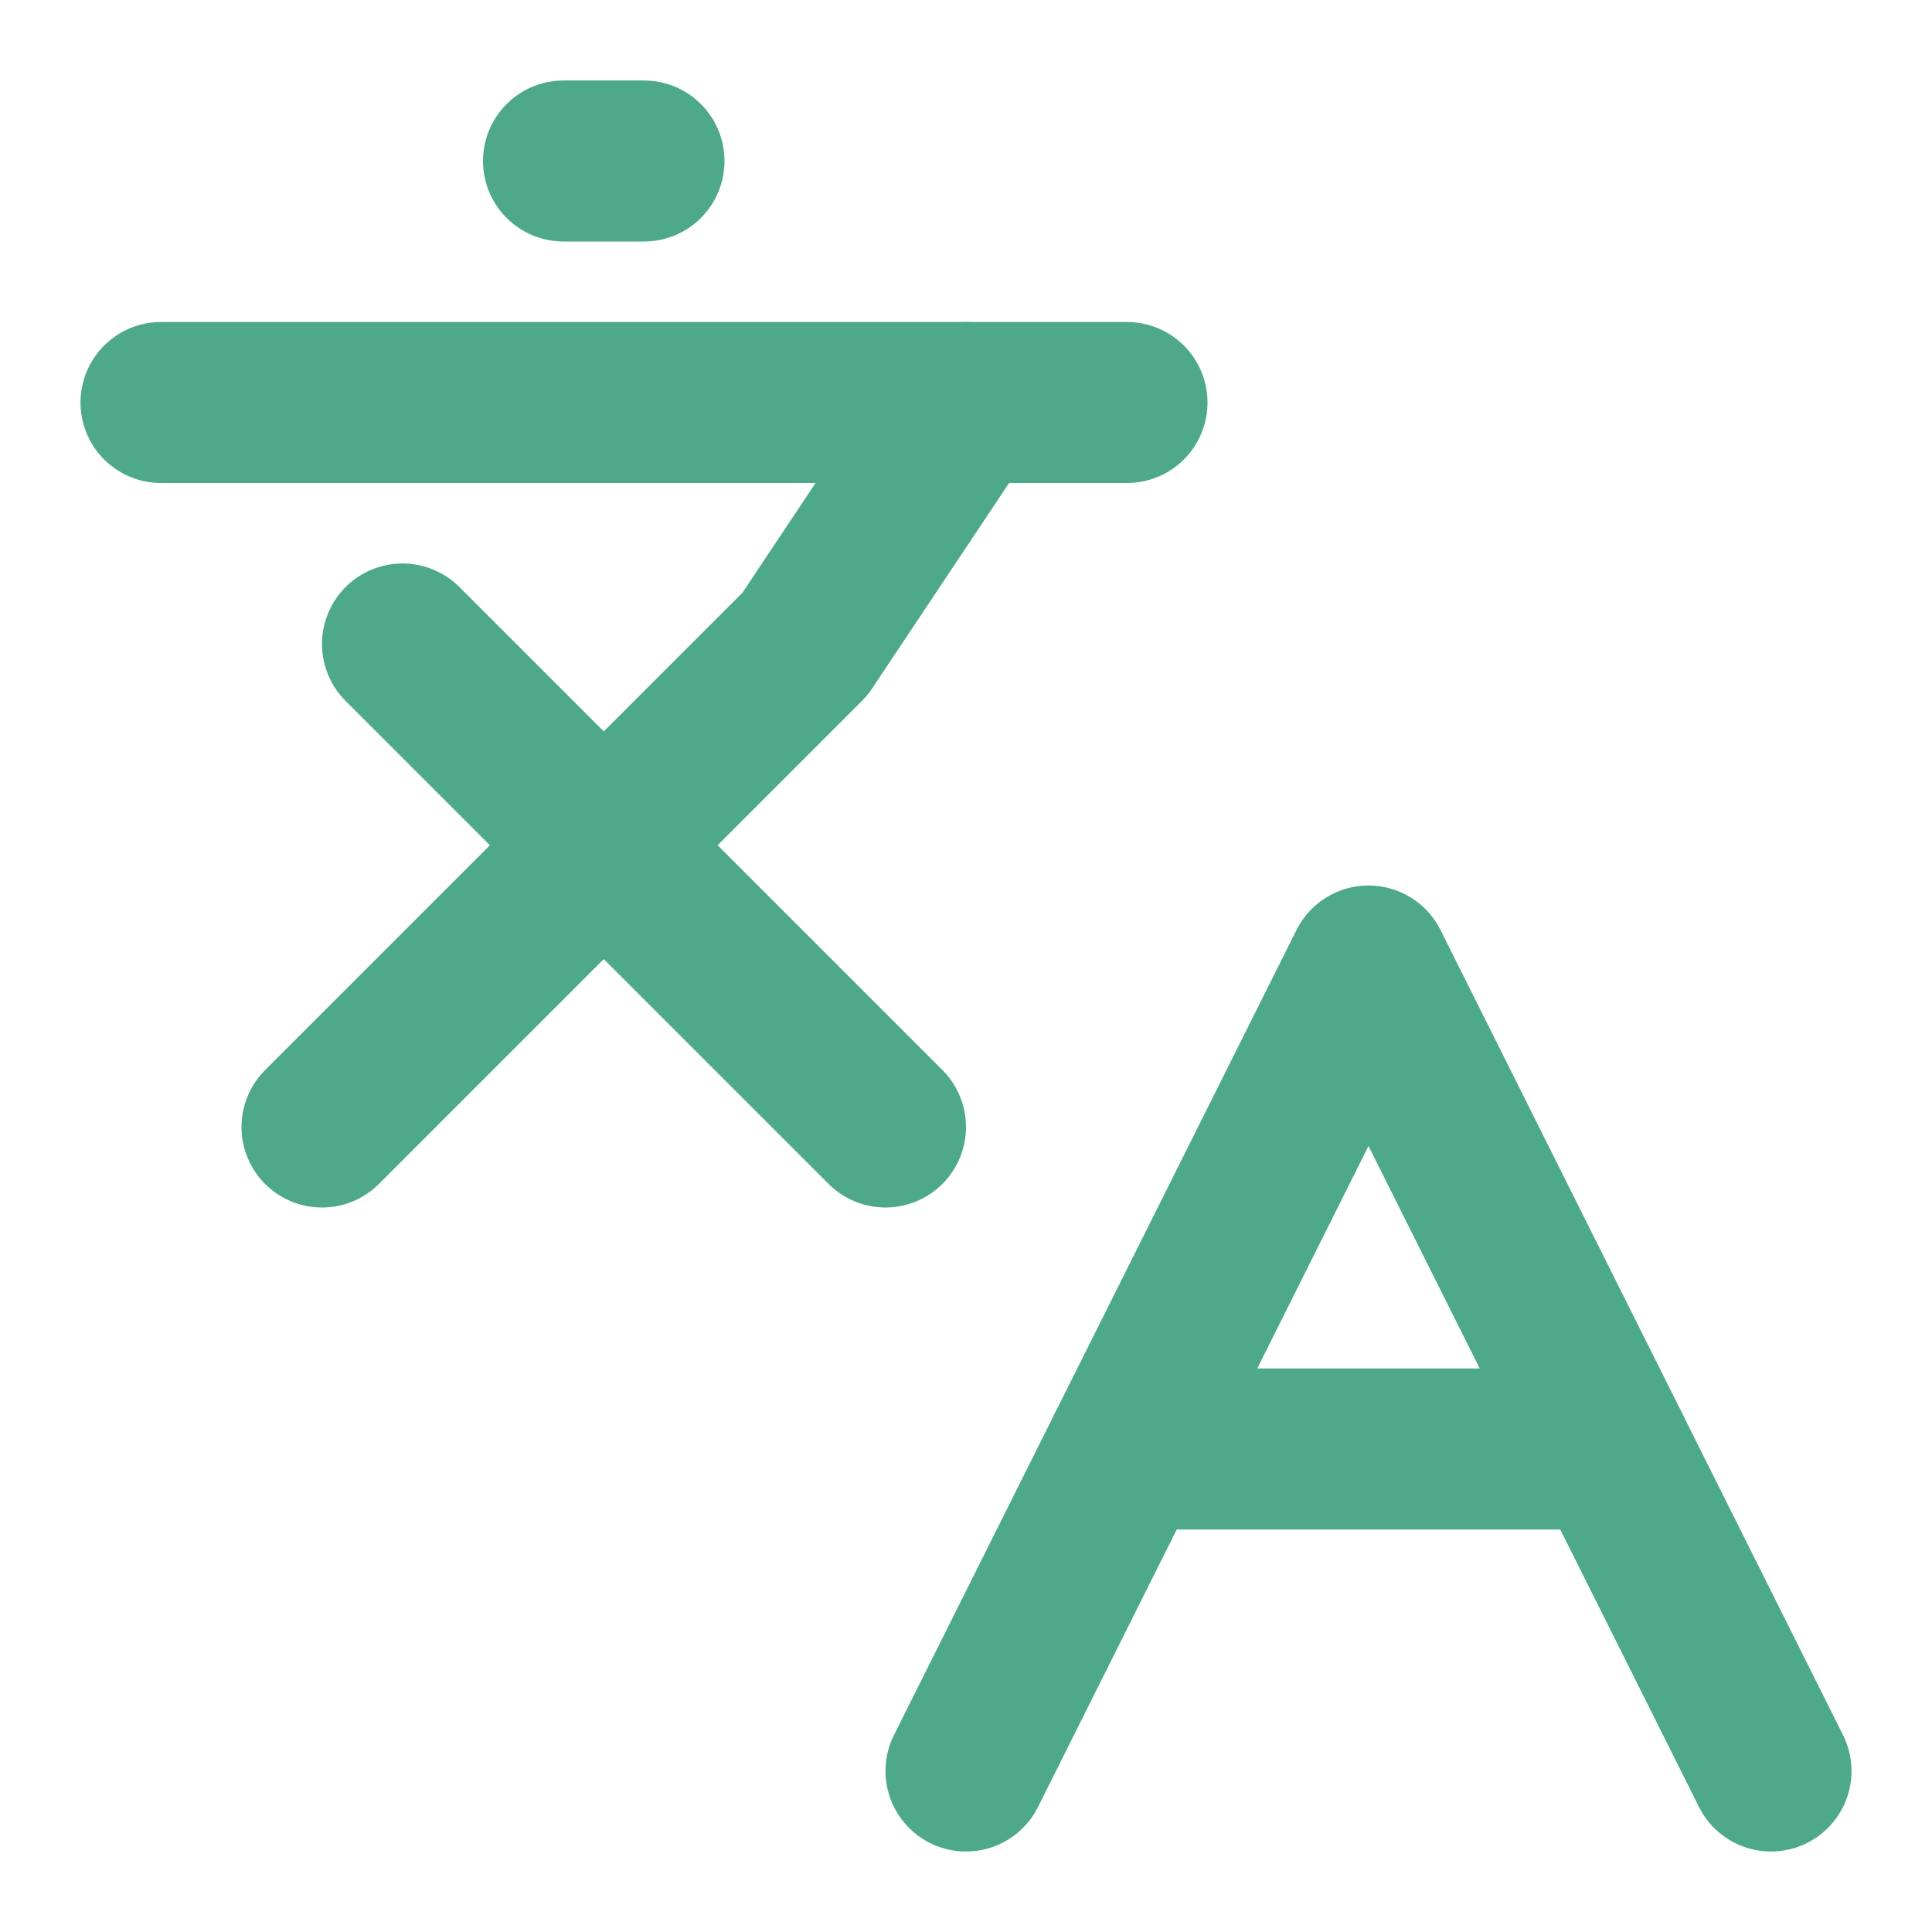
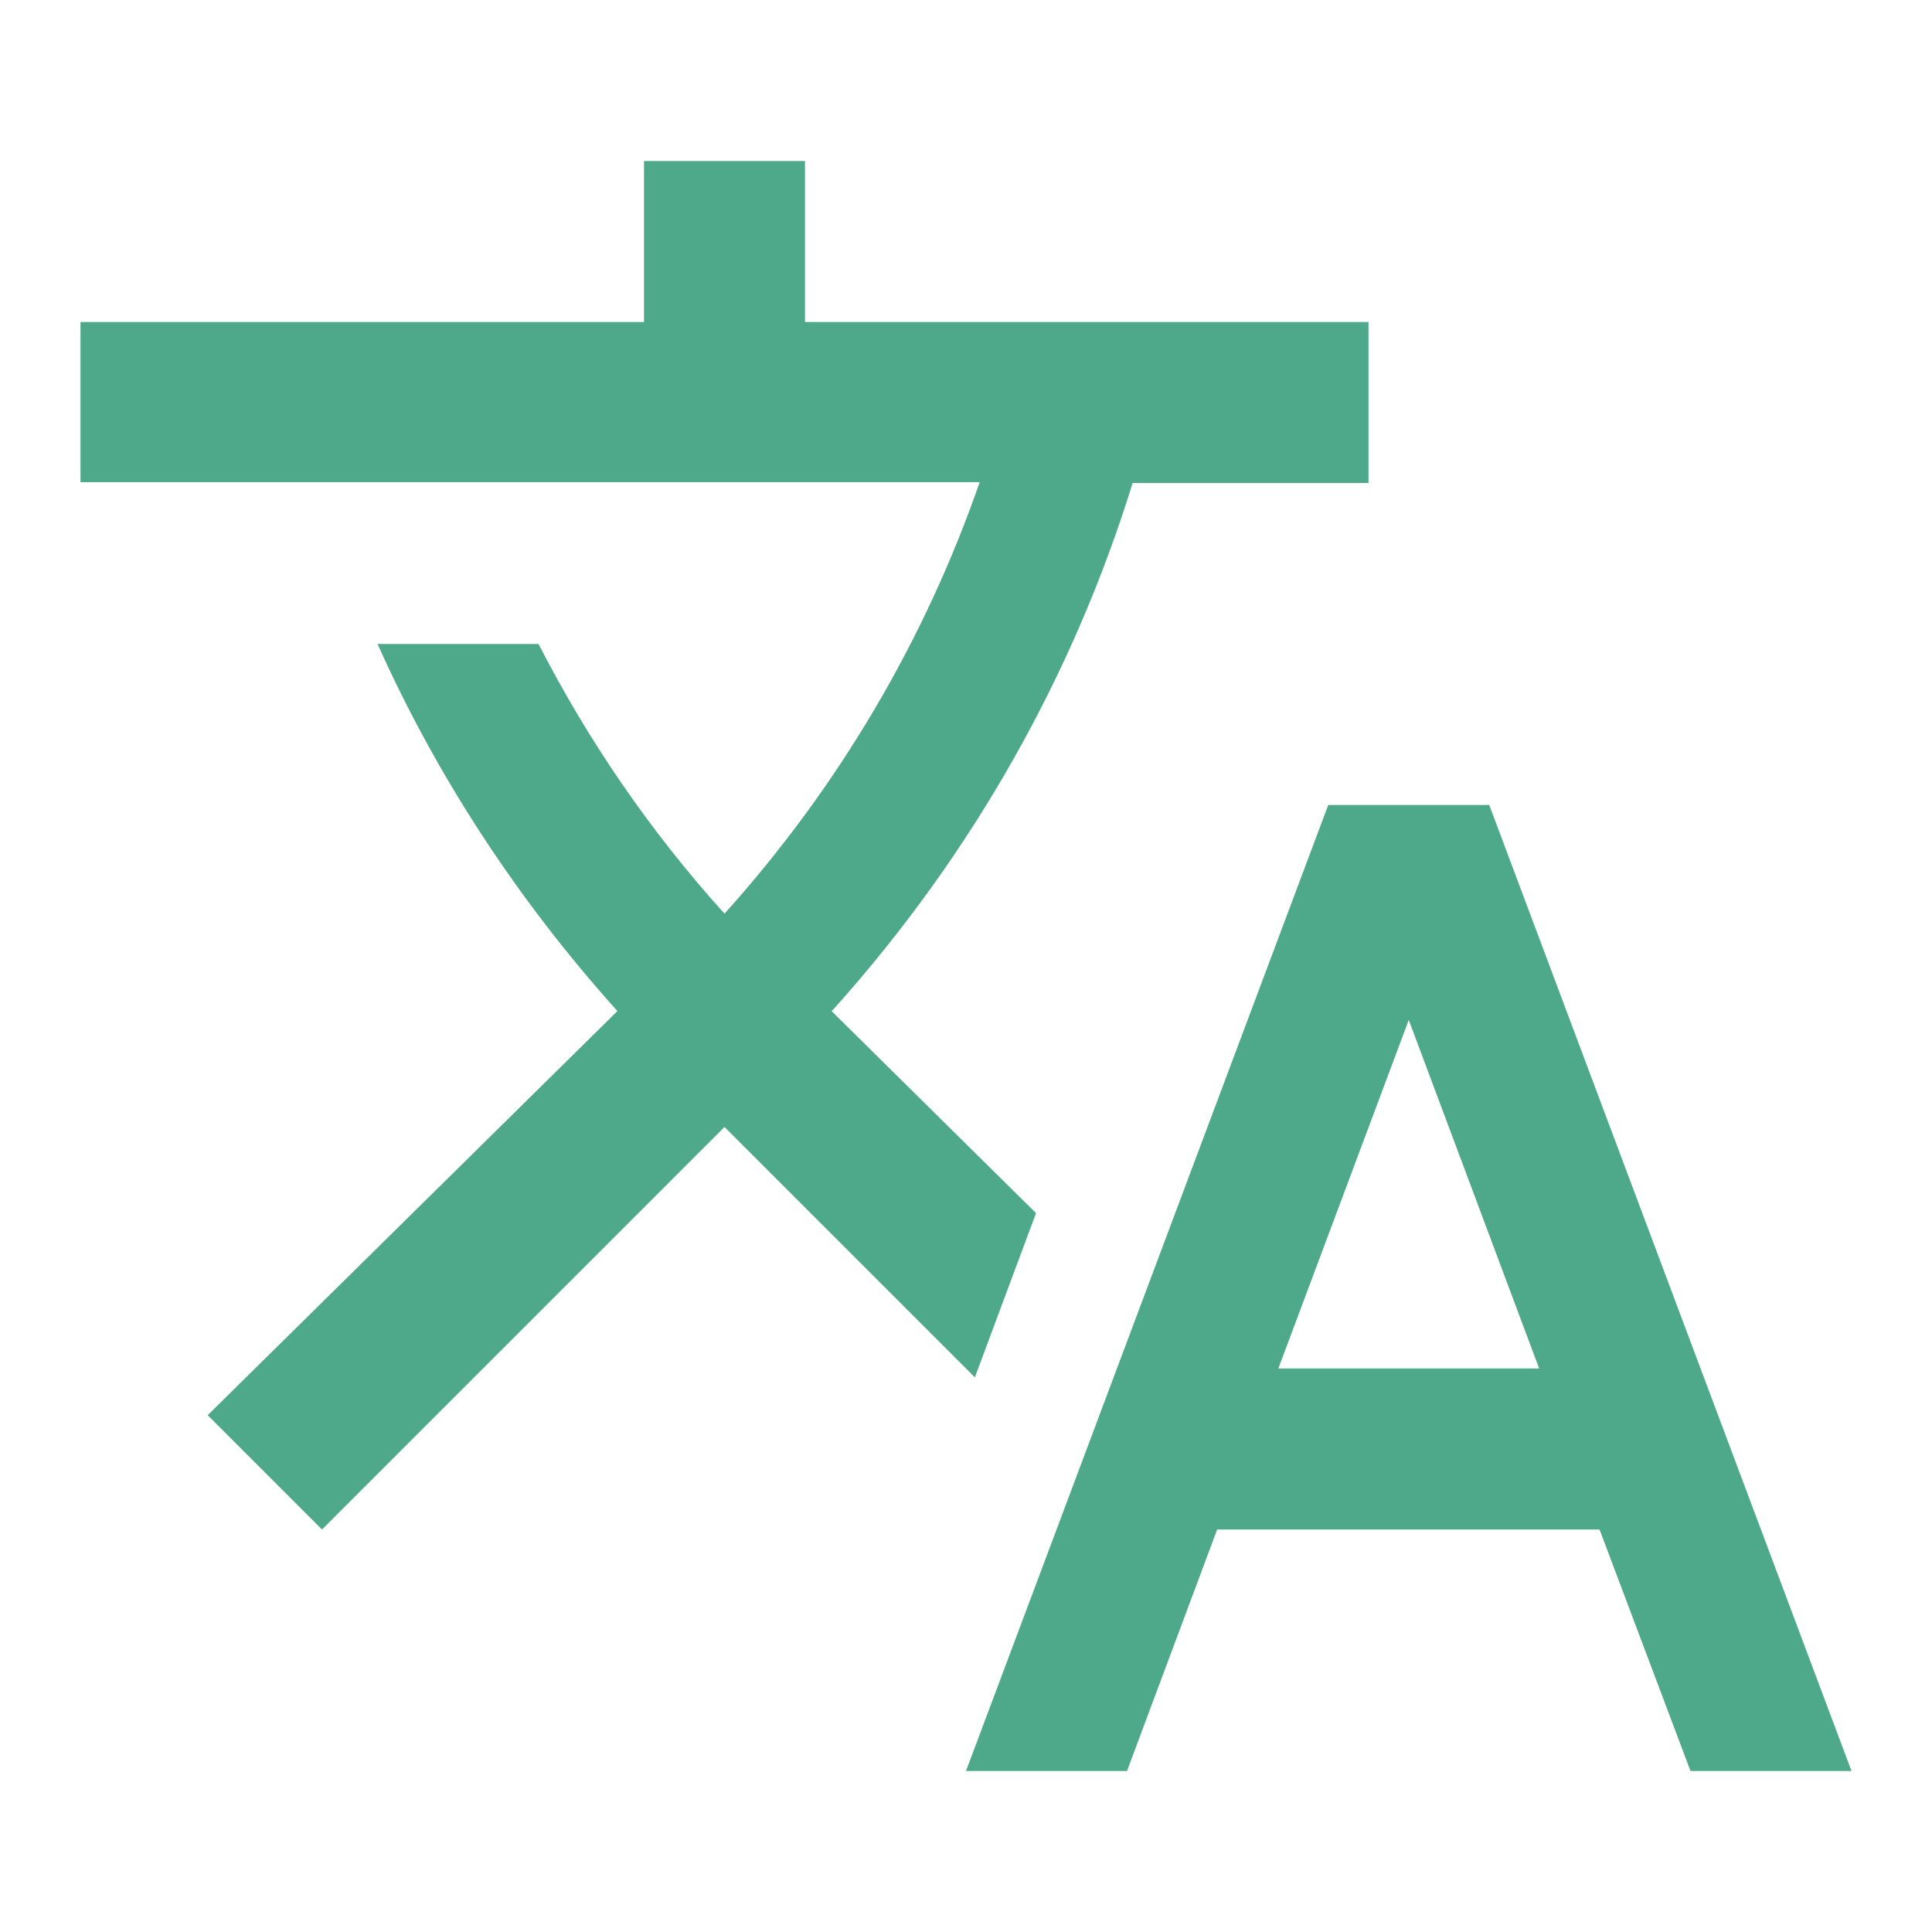
- <svg xmlns="http://www.w3.org/2000/svg" width="24" height="24" viewBox="0 0 24 24" fill="none" stroke="#4DA989" stroke-width="2" stroke-linecap="round" stroke-linejoin="round">
-   <path d="m5 8 6 6" />
-   <path d="m4 14 6-6 2-3" />
-   <path d="M2 5h12" />
-   <path d="M7 2h1" />
-   <path d="m22 22-5-10-5 10" />
-   <path d="M14 18h6" />
+ <svg xmlns="http://www.w3.org/2000/svg" width="24" height="24" viewBox="0 0 24 24">
+   <path fill="#4da989" d="M12.87 15.07l-2.54-2.51.03-.03c1.74-1.94 2.98-4.17 3.71-6.53H17V4h-7V2H8v2H1v1.99h11.17C11.5 7.92 10.44 9.75 9 11.35 8.07 10.32 7.3 9.19 6.69 8h-2c.73 1.63 1.73 3.17 2.98 4.56l-5.09 5.02L4 19l5-5 3.11 3.11.76-2.04zM18.5 10h-2L12 22h2l1.12-3h4.75L21 22h2l-4.5-12zm-2.62 7l1.62-4.33L19.12 17h-3.24z" />
</svg>
